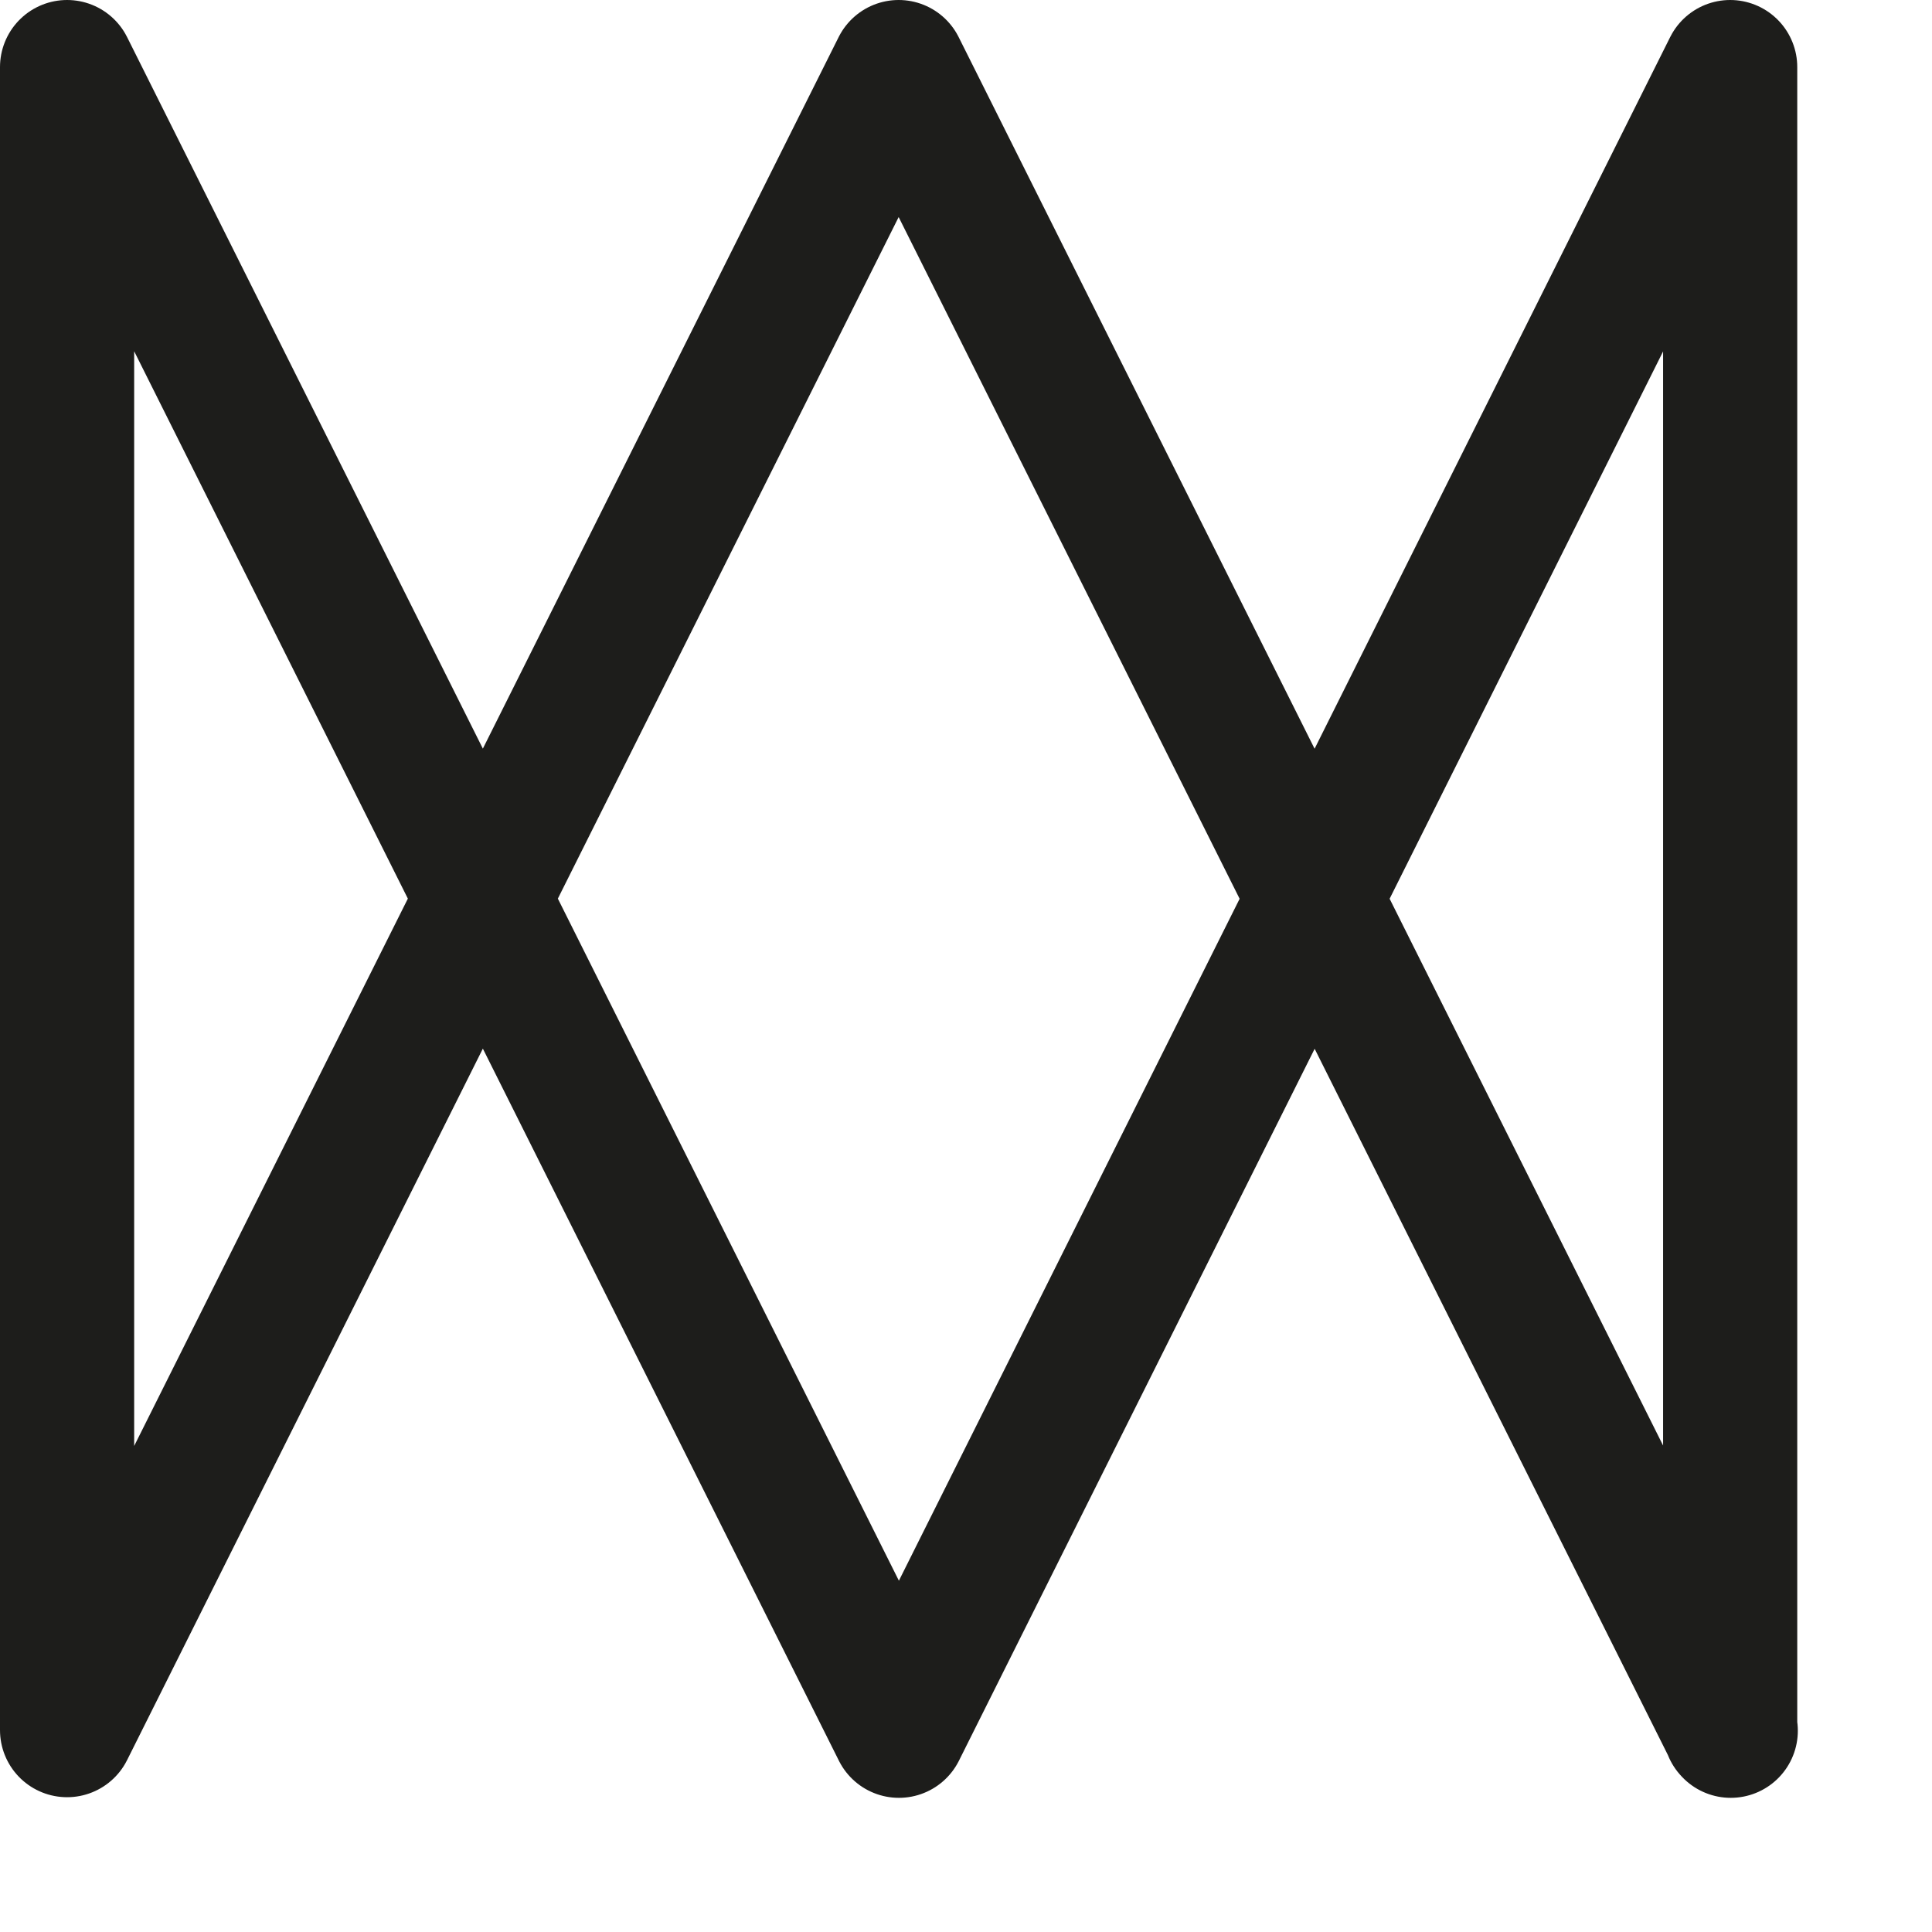
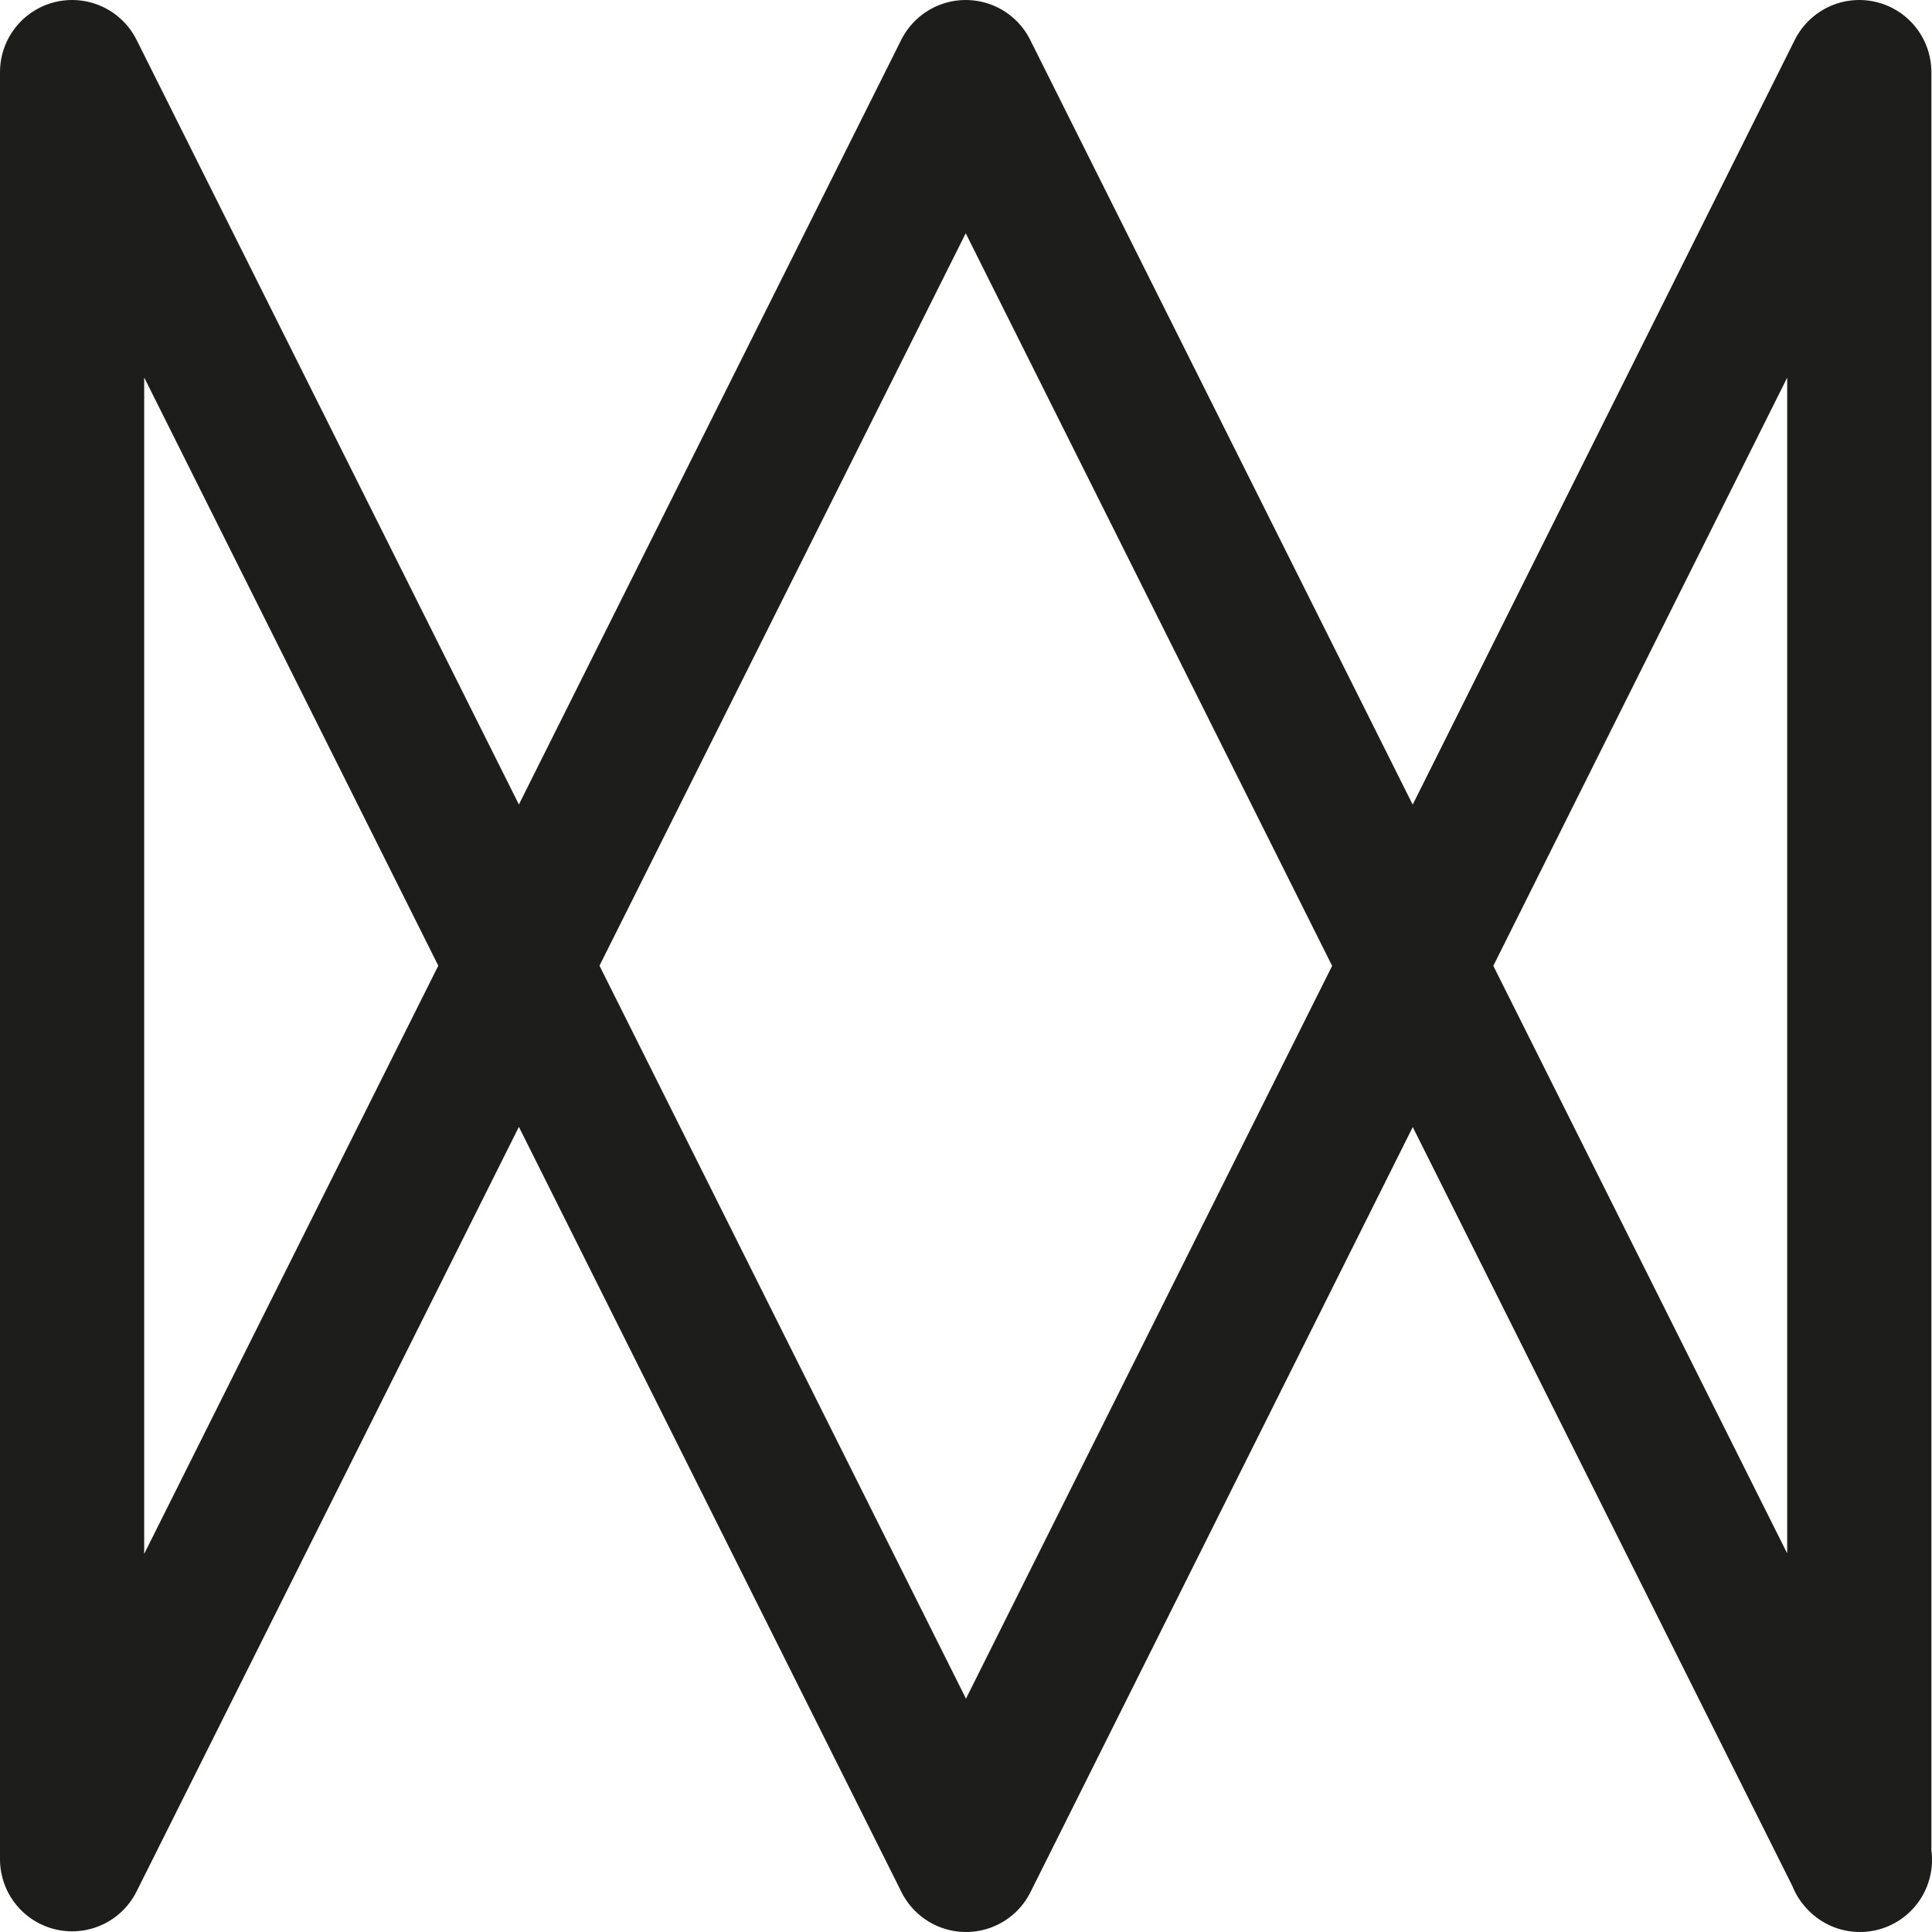
- <svg xmlns="http://www.w3.org/2000/svg" width="60" viewBox="0 0 432 432" fill="none">
+ <svg xmlns="http://www.w3.org/2000/svg" class="ps-1 pb-1" width="30" viewBox="0 0 402 402" fill="none">
  <rect width="100%" height="100%" fill="fff" />
  <path d="M15 386.86V15L201 387L386.87 15V386.86L387 387L200.94 15L15 386.86Z" stroke="#1D1D1B" stroke-width="30" stroke-linecap="round" stroke-linejoin="round" />
</svg>
